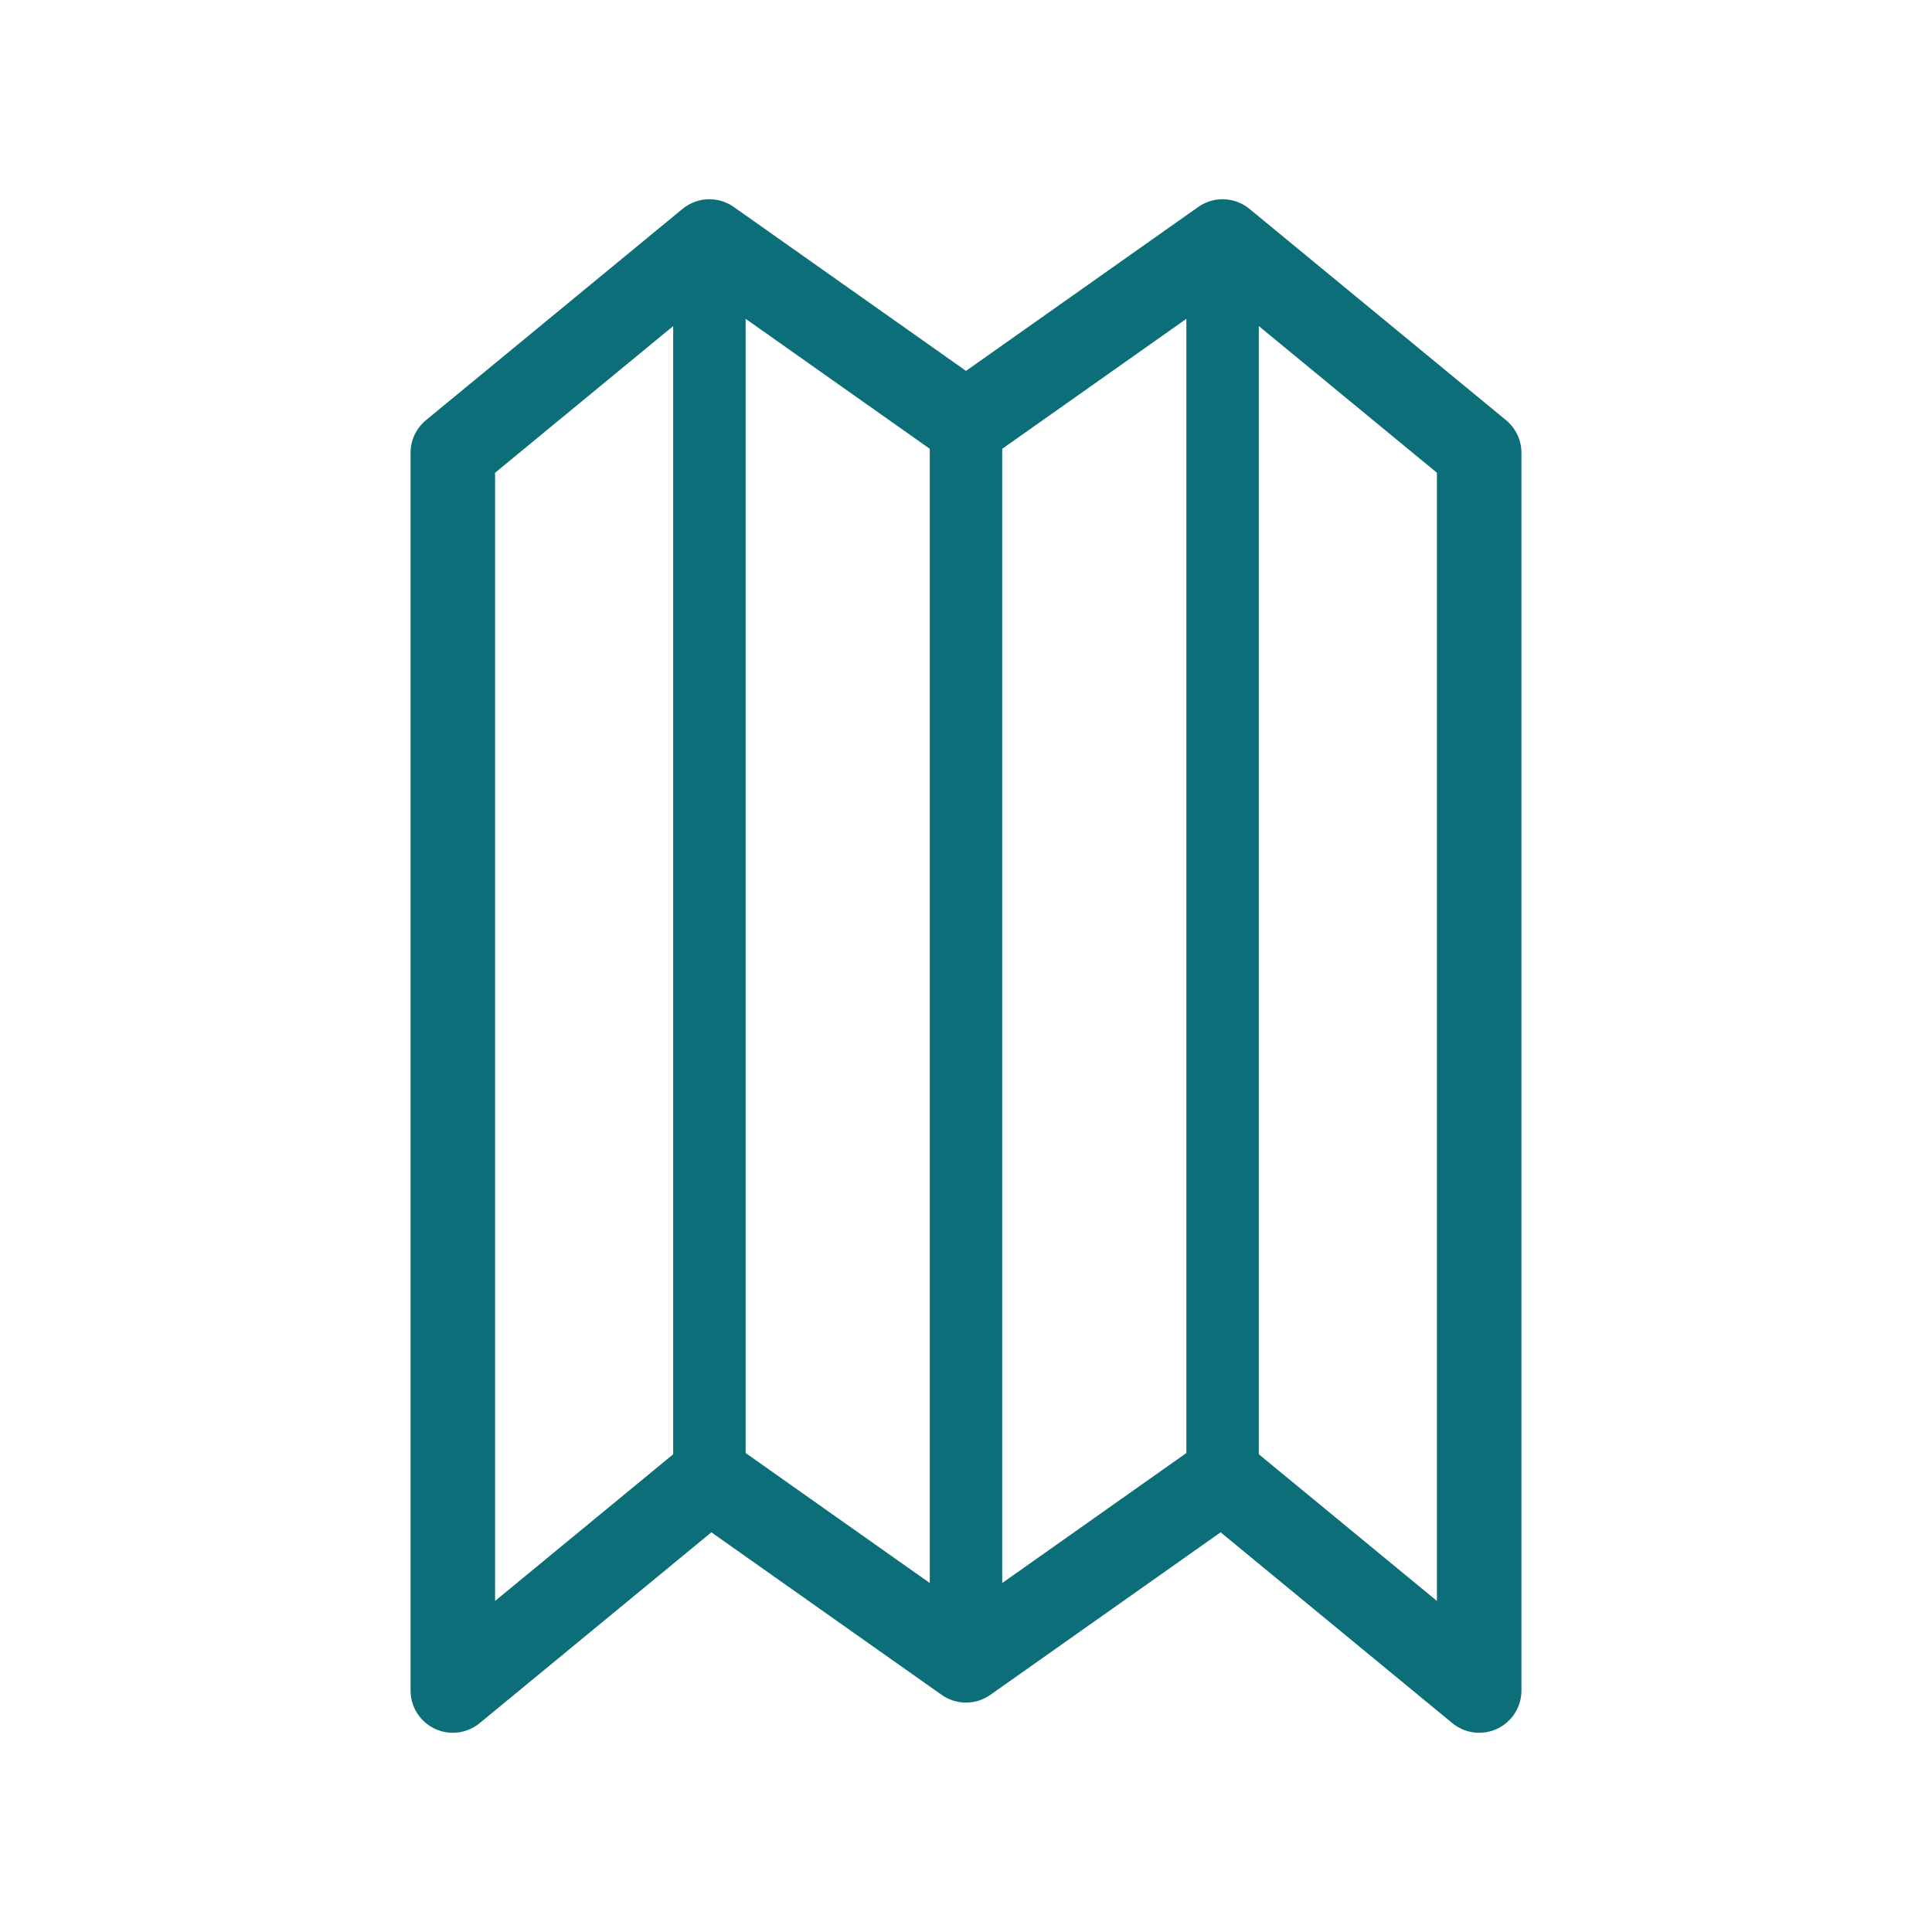
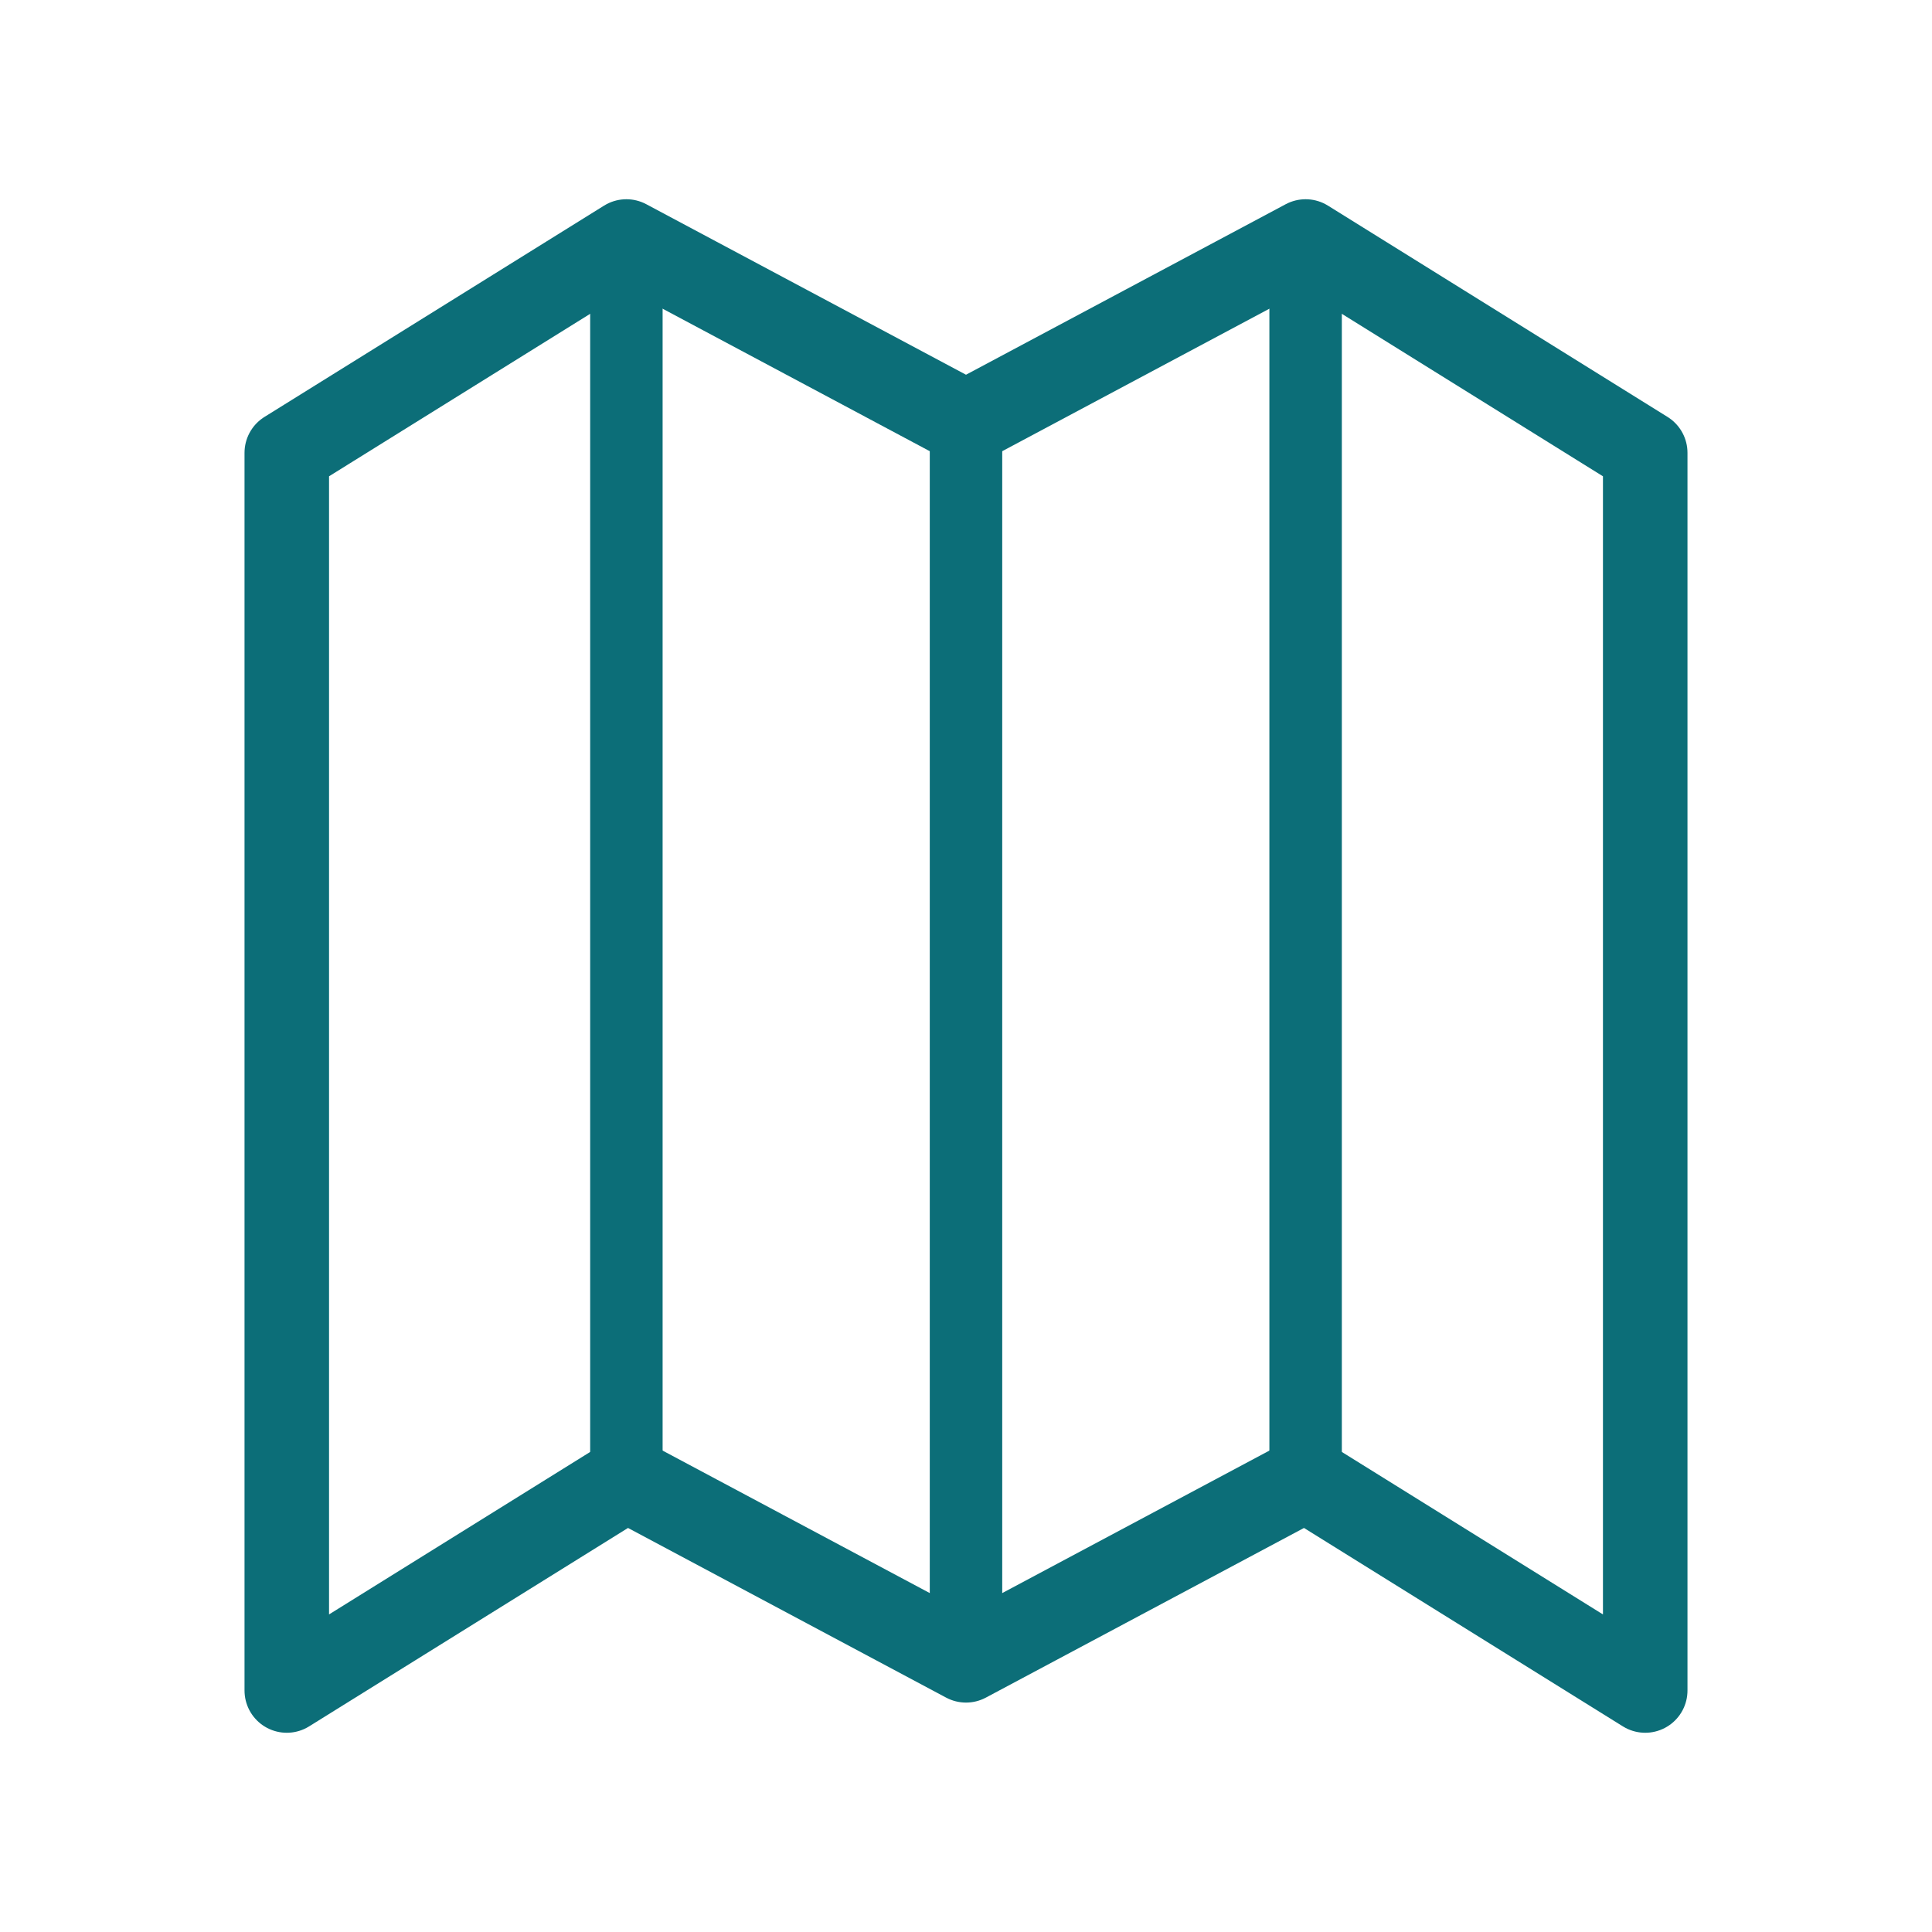
<svg xmlns="http://www.w3.org/2000/svg" viewBox="0 0 64 64">
-   <path d="M15 15L23.5 8L32 14L40.5 8L49 15V56L40.5 49L32 55L23.5 49L15 56Z" fill="none" stroke="#0C6E78" stroke-width="2.8" stroke-linejoin="round" />
-   <path d="M23.5 8V49M32 14V55M40.5 8V49" fill="none" stroke="#0C6E78" stroke-width="2.4" stroke-linecap="round" />
+   <path d="M9.5 15L20.75 8L32 14L43.25 8L54.5 15V56L43.25 49L32 55L20.75 49L9.5 56Z" fill="none" stroke="#0C6E78" stroke-width="2.8" stroke-linejoin="round" />
+   <path d="M20.75 8V49M32 14V55M43.25 8V49" fill="none" stroke="#0C6E78" stroke-width="2.4" stroke-linecap="round" />
</svg>
